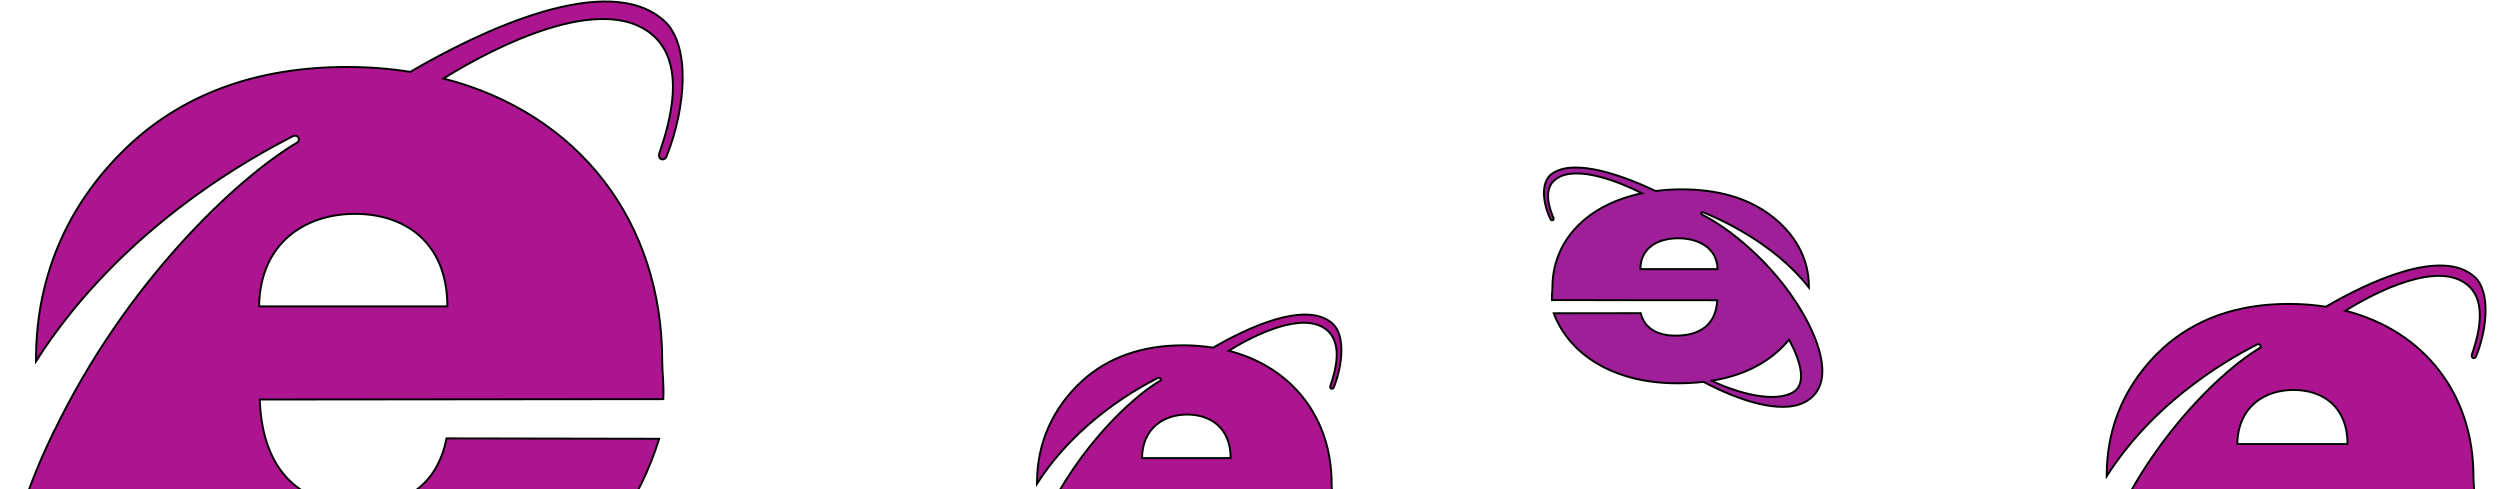
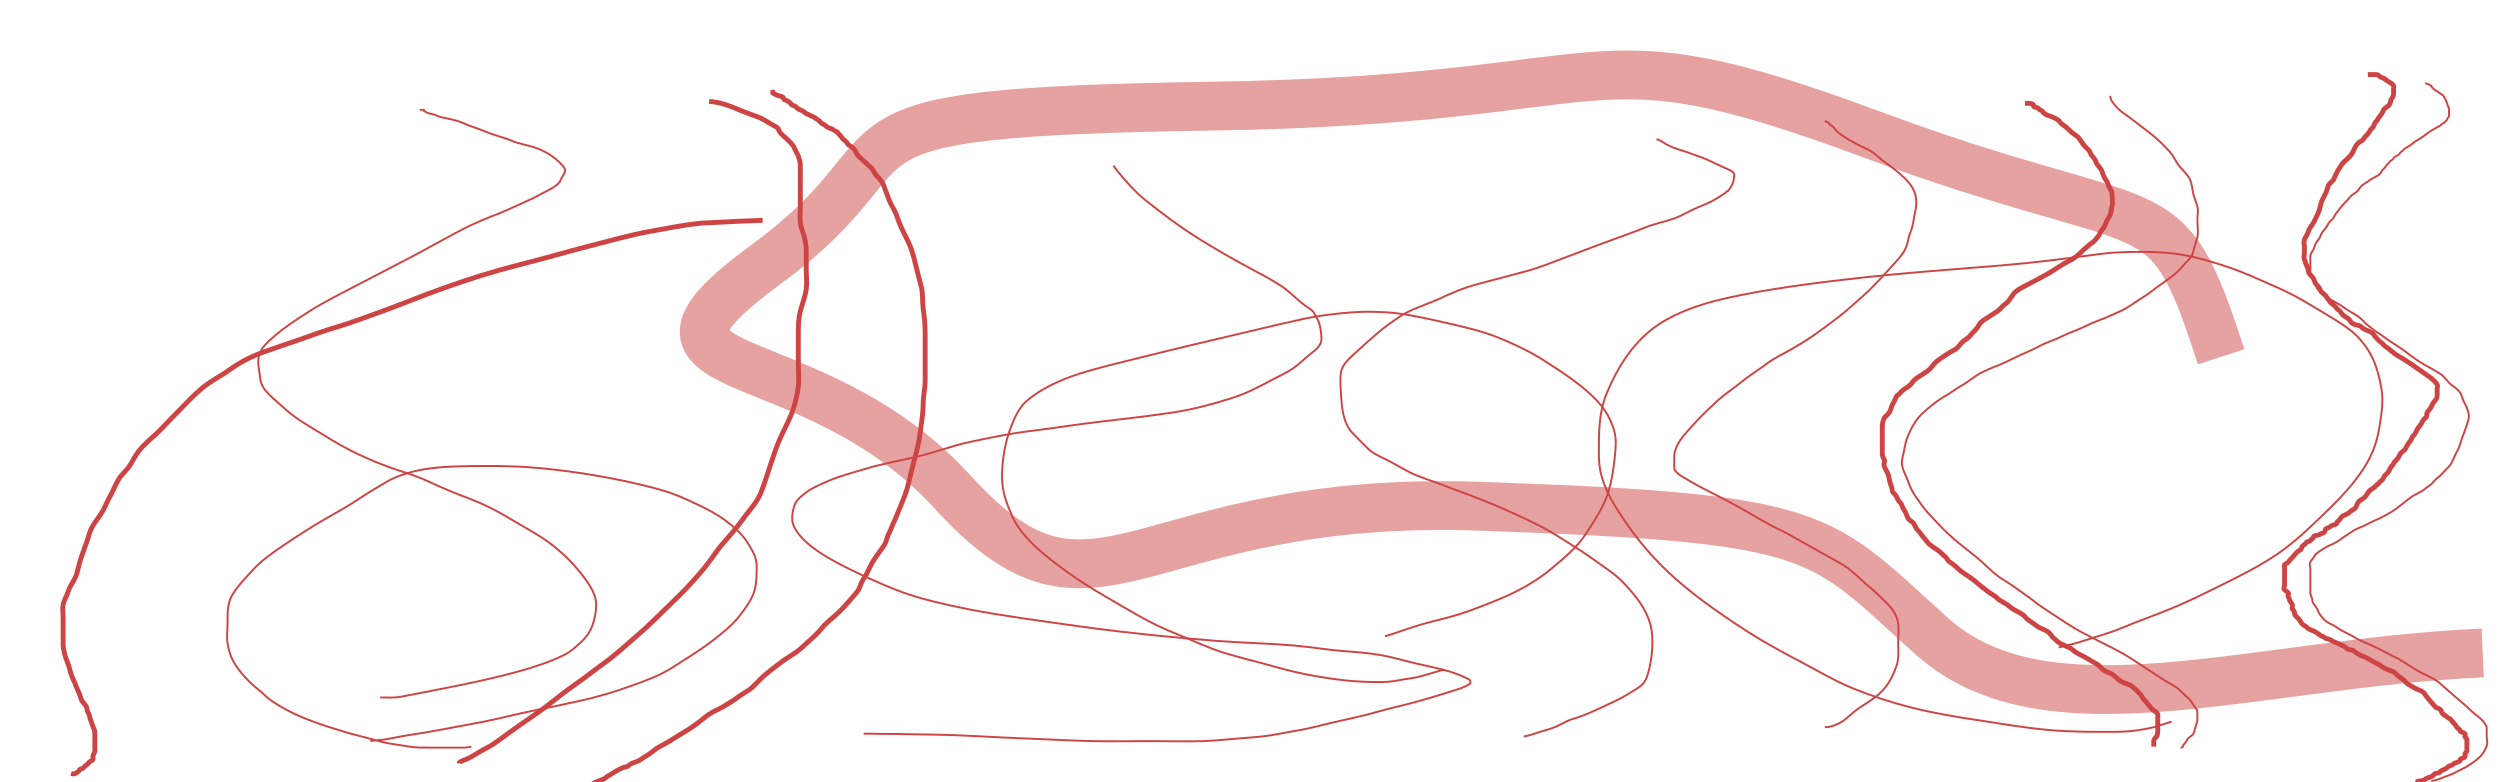
- <svg xmlns="http://www.w3.org/2000/svg" width="2560" height="500" viewBox="0 0 2560 500">
-   <style>.a{fill:#AD1490;stroke-width:2;stroke:#000;}.b{fill:#9E1F97;stroke-width:2;stroke:#000;}</style>
-   <path d="M679.9 21.2C622.4-30.6 492 31.6 420.1 73.6c-20.6-3.3-42.2-5-64.8-5 -90.9 0-164.2 26.7-219.9 77.1 -63.4 58-98.5 134-98.5 221.9 0 0.8 0 1.5 0 2.3 89.2-139.7 226.3-211.4 262.7-230.3 5.8-2.7 9.2 4.2 3.8 6.9 -0.4 1.1-0.4 0 0 0 -61.2 36.6-174.6 142.7-248.1 295.4l-0.1-0.2C8.6 537.9-30.7 673.1 48 722.7c59.6 37.5 166.3-6.7 252.2-62.9 20.7 2.9 42.5 4.5 65.5 4.5 158.5 0 269.6-87.4 309.3-215L457.3 448.9c-9.1 45.1-39.7 69.1-87.4 69.1 -60 0-101.2-32.9-103.9-108.9l413.2-0.4c0.8-15.7-1.1-26.7-1.1-39 0-142.5-85.3-253.8-224-289.3C510.6 45.3 616.2-6.7 667 34.8c38.2 30.9 17.2 95.9 8 122.6 -1.5 6.9 6.5 8 8 1.5 19-48.1 24.8-112.6-3.1-137.8V21.2zM280.4 656.4c-67 40-159.3 68.9-204.5 35C42.2 666 57 597.3 86.7 530.3c18 26.9 40.6 51.2 67.1 71.4 35.9 27 78 45.2 126.7 54.8L280.4 656.4zM265.3 313.7c1.1-66.1 48.5-94.7 98.1-94.7 52.3 0 94.7 30.2 94.7 94.7H265.3L265.3 313.7z" class="a" />
-   <path d="M1364.5 331.4c-27.1-24.4-88.4 4.9-122.2 24.6 -9.7-1.5-19.9-2.4-30.5-2.4 -42.8 0-77.3 12.6-103.5 36.3C1078.5 417.2 1061.9 453 1061.9 494.3c0 0.4 0 0.7 0 1.1 42-65.7 106.5-99.5 123.6-108.3 2.7-1.3 4.3 2 1.8 3.2 -0.2 0.5-0.2 0 0 0 -28.8 17.2-82.1 67.1-116.8 139v-0.1c-21.9 45.3-40.4 108.9-3.4 132.2 28 17.6 78.3-3.2 118.7-29.6 9.8 1.4 20 2.1 30.8 2.1 74.6 0 126.9-41.1 145.5-101.2l-102.4-0.2c-4.3 21.2-18.7 32.5-41.1 32.5 -28.2 0-47.6-15.5-48.9-51.2l194.4-0.2c0.4-7.4-0.5-12.6-0.5-18.3 0-67-40.1-119.4-105.4-136.1 26.6-16.5 76.3-41 100.2-21.5 18 14.6 8.1 45.1 3.8 57.7 -0.7 3.2 3.1 3.8 3.8 0.7 9-22.6 11.7-53-1.5-64.8V331.4zM1176.5 630.3c-31.5 18.8-75 32.4-96.2 16.5 -15.9-11.9-8.9-44.3 5.1-75.8 8.5 12.7 19.1 24.1 31.6 33.6 16.9 12.7 36.7 21.3 59.6 25.8L1176.5 630.3zM1169.4 469.1c0.5-31.1 22.8-44.6 46.2-44.6 24.6 0 44.6 14.2 44.6 44.6h-90.7H1169.4z" class="a" />
-   <path d="M2533.8 283.4c-33.7-30.3-110 6.1-152.1 30.7 -12.1-1.9-24.7-2.9-37.9-2.9 -53.2 0-96.1 15.6-128.8 45.2 -37.1 34-57.7 78.5-57.7 129.9 0 0.4 0 0.9 0 1.3 52.2-81.8 132.5-123.7 153.8-134.8 3.4-1.6 5.4 2.5 2.2 4 -0.2 0.7-0.2 0 0 0 -35.8 21.4-102.2 83.5-145.3 172.9V529.6c-27.3 56.3-50.3 135.5-4.2 164.5 34.9 22 97.4-3.9 147.7-36.8 12.1 1.7 24.9 2.6 38.4 2.6 92.8 0 157.8-51.2 181.1-125.9l-127.4-0.2c-5.4 26.4-23.3 40.5-51.2 40.5 -35.1 0-59.2-19.2-60.8-63.7l241.9-0.2c0.4-9.2-0.7-15.6-0.7-22.8 0-83.4-49.9-148.6-131.1-169.4 33.1-20.6 94.9-51 124.7-26.7 22.4 18.1 10.1 56.1 4.7 71.8 -0.9 4 3.8 4.7 4.7 0.9 11.2-28.1 14.5-65.9-1.8-80.7L2533.8 283.4zM2299.9 655.3c-39.2 23.4-93.3 40.3-119.8 20.5 -19.7-14.9-11.1-55.1 6.3-94.3 10.5 15.8 23.7 30 39.3 41.8 21 15.8 45.7 26.5 74.2 32.1V655.3zM2291 454.7c0.7-38.7 28.4-55.4 57.5-55.4 30.6 0 55.4 17.7 55.4 55.4H2291z" class="a" />
-   <path d="M2153.1 541L2153.1 541 2153.1 541 2153.1 541 2153.1 541 2153.1 541 2153.1 541 2153.1 541 2153.1 541c0 0 0 0 0 0.1l0 0c0 0 0 0 0 0.1l0 0 0 0c0 0 0 0 0.1 0l0 0 0 0 0 0h0.1l0 0c0 0 0 0 0-0.1l0 0 0 0 0 0 0 0L2153.1 541zM2153 541.1L2153 541.1 2153 541.1 2153 541.1 2153 541.1zM2153 541L2153 541 2153 541 2153 541z" class="b" />
-   <path d="M1589 178.1c23.6-17.3 76.9 3.5 106.4 17.5 8.4-1.1 17.3-1.7 26.5-1.7 37.2 0 67.2 8.9 90.1 25.7 26 19.3 40.3 44.7 40.3 74 0 0.3 0 0.5 0 0.8 -36.5-46.6-92.7-70.5-107.6-76.8 -2.4-0.9-3.8 1.4-1.6 2.3 0.2 0.4 0.2 0 0 0 25 12.2 71.5 47.6 101.6 98.5V318.3c19.1 32.1 35.2 77.1 3 93.7 -24.4 12.5-68.1-2.2-103.3-21 -8.5 1-17.4 1.5-26.8 1.5 -64.9 0-110.4-29.1-126.6-71.7l89.1-0.1c3.7 15 16.3 23 35.8 23 24.6 0 41.4-11 42.5-36.3l-169.2-0.1c-0.3-5.2 0.5-8.9 0.5-13 0-47.5 34.9-84.6 91.7-96.4 -23.1-11.7-66.4-29-87.2-15.2 -15.6 10.3-7 32-3.3 40.9 0.6 2.3-2.7 2.7-3.3 0.5 -7.8-16-10.2-37.5 1.3-45.9L1589 178.1zM1752.6 389.8c27.4 13.3 65.2 23 83.8 11.7 13.8-8.5 7.7-31.4-4.4-53.7 -7.4 9-16.6 17.1-27.5 23.8 -14.7 9-31.9 15.1-51.9 18.3V389.8zM1758.8 275.6c-0.5-22-19.9-31.6-40.2-31.6 -21.4 0-38.8 10.1-38.8 31.6H1758.8z" class="b" />
+ <svg xmlns="http://www.w3.org/2000/svg" width="2560" height="800">
+   <style>  .a{fill:#ffe500;stroke-opacity:null;stroke-width:2;stroke:#000;}.b{fill:#ff00e5;stroke-opacity:null;stroke-width:2;stroke:#000;}.c{fill:#f00;stroke-opacity:null;stroke-width:2;stroke:#000;}.d{fill-opacity:null;}</style>
+   <rect height="802" width="2562" y="-1" x="-1" fill="none" />
+   <g stroke="null">
+     <path d="m2489.56 799.789c0 0 6.088-0.951 10.146-2.852 4.058-1.901 10.566-3.624 14.205-5.704 4.639-2.651 9.979-4.807 14.205-7.605 5.86-3.88 9.215-6.372 12.175-9.506 3.385-3.584 5.06-7.49 6.088-10.457 1.3-3.753 0-6.654 0-9.506 0-2.852 0-5.704 0-8.556 0-2.852-2.873-6.427-6.088-9.506 -2.819-2.7-7.231-5.421-12.175-10.457 -2.681-2.731-8.511-7.499-14.205-12.358 -6.55-5.59-9.683-8.669-16.234-14.259 -5.694-4.859-16.15-8.586-22.322-12.358 -6.647-4.063-12.175-7.605-18.263-11.408 0 0-14.8-7.345-22.322-11.408 -6.648-3.591-15.257-6.218-22.322-10.457 -7.282-4.369-14.958-7.364-20.292-11.408 -2.386-1.808-7.129-3.417-10.146-5.704 -3.374-2.557-4.351-4.691-6.088-6.654 -2.456-2.777-2.029-4.753-4.058-7.605 -2.029-2.852-4.058-4.753-4.058-7.605 0-1.901-2.029-4.753-2.029-7.605 0-1.901 0-4.753 0-7.605 0-2.852 0-5.704 0-8.556 0-2.852 0-5.704 0-8.556 0-1.901-1.399-3.879 0-6.654 1.043-2.069 3.126-3.853 4.058-5.704 1.043-2.069 3.435-3.979 6.088-5.704 3.356-2.181 6.517-4.481 12.175-6.654 4.439-1.705 9.522-5.881 12.175-7.605 3.356-2.181 6.251-4.265 10.146-6.654 4.441-2.724 9.566-4.004 14.205-6.654 3.639-2.079 8.117-3.803 12.175-5.704 4.058-1.901 6.717-3.535 12.175-6.654 4.639-2.651 14.277-10.936 20.292-15.21 4.739-3.367 10.146-4.753 14.205-8.556 2.029-1.901 6.088-3.803 8.117-6.654 2.029-2.852 6.381-5.641 8.117-7.605 2.456-2.777 5.317-5.389 8.117-8.556 3.96-4.478 5.172-10.28 8.117-15.21 3.326-5.569 4.058-11.408 6.088-16.161 2.029-4.753 3.083-8.593 4.058-11.408 1.028-2.967 2.029-5.704 2.029-8.556 0-2.852-1.001-5.588-2.029-8.556 -0.975-2.815-3.031-5.588-4.058-8.556 -0.975-2.815-1.603-5.778-4.058-8.556 -3.473-3.928-7.186-5.421-10.146-8.556 -3.385-3.584-5.464-6.831-8.117-8.556 -5.034-3.272-10.593-6.459-16.234-9.506 -6.648-3.591-12.175-7.605-18.263-12.358 -6.088-4.753-13.229-9.086-18.263-12.358 -5.306-3.449-8.537-6.476-12.175-8.556 -4.639-2.651-6.79-5.424-10.146-7.605 -2.653-1.724-3.995-4.194-8.117-7.605 -4.242-3.51-11.463-6.84-16.234-10.457 -5.334-4.043-11.819-6.747-14.205-8.556 -5.334-4.043-8.961-6.427-12.175-9.506 -2.819-2.7-1.719-5.743-4.058-9.506 -1.794-2.886-4.058-4.753-4.058-7.605 0-2.852 0-5.704 0-8.556 0-2.852 0-5.704 0-8.556 0-3.803 3.036-5.616 4.058-9.506 0.744-2.831 2.322-5.641 4.058-7.605 2.456-2.777 2.029-4.753 4.058-7.605 2.029-2.852 5.06-5.588 6.088-8.556 0.975-2.815 5.06-4.638 6.088-7.605 0.65-1.877 3.143-4.535 6.088-8.556 3.358-4.585 6.387-6.601 10.146-11.408 2.207-2.823 5.921-4.17 8.117-6.654 1.553-1.757 1.862-3.856 6.088-6.654 5.86-3.88 7.333-5.035 12.175-7.605 3.003-1.594 5.06-2.736 6.088-5.704 0.325-0.938 3.016-2.684 4.058-4.753 0.932-1.85 3.016-2.684 4.058-4.753 0.466-0.925 3.016-1.734 4.058-3.802 0.466-0.925 2.624-2.18 4.058-2.852 2.87-1.344 1.405-2.078 4.058-3.803 1.678-1.091 2.879-3.25 6.088-4.753 3.209-1.503 4.761-3.523 8.117-5.704 2.653-1.724 6.474-3.69 10.146-6.654 2.278-1.839 5.942-4.383 10.146-6.654 2.973-1.606 4.989-2.56 6.088-3.803 0.777-0.878 2.96-1.61 4.058-2.852 1.553-1.757 2.029-1.901 2.029-2.852 0-0.951 2.029-1.901 2.029-2.852 0-0.951 0-2.852 0-3.803 0-1.901 0-2.852 0-3.803 0-0.951-1.007-1.814-2.029-5.704 -0.496-1.887-1.097-2.903-2.029-4.753 -1.043-2.069-2.029-3.803-4.058-4.753 -2.029-0.951-2.624-2.18-4.058-2.852 -1.435-0.672-2.96-1.61-4.058-2.852 -0.777-0.878-2.029-1.901-2.029-2.852l-2.029-0.951 -2.029-0.951 -2.029-0.951" style="fill:none;stroke-width:2;stroke:#ce4444" />
+     <path d="m2160.824 98.223c0 0 0 2.852 2.029 5.704 2.029 2.852 5.42 7.807 12.175 12.358 7.418 4.998 13.965 10.526 20.292 15.21 7.825 5.793 13.415 10.608 16.234 13.309 3.215 3.079 7.691 7.68 10.146 10.457 3.473 3.928 5.169 7.712 8.117 12.358 3.114 4.907 9.082 9.375 12.175 15.21 2.975 5.612 2.571 10.5 4.058 16.161 1.022 3.89 3.036 8.468 4.058 12.358 1.24 4.718 0 8.556 0 14.259 0 4.753 1.2 11.435 0 17.111 -1.02 4.824-3.222 9.523-4.058 14.259 -1.018 5.763-4.399 8.48-8.117 12.358 -4.477 4.67-6.088 7.605-12.175 12.358 -6.088 4.753-11.936 8.625-18.263 13.309 -3.913 2.896-8.952 7.039-16.234 11.408 -7.064 4.239-10.962 8.122-20.292 12.358 -7.286 3.308-14.301 6.595-22.322 9.506 -10.272 3.728-16.108 7.68-26.38 11.408 -8.021 2.911-14.079 6.729-24.351 10.457 -8.021 2.911-13.65 6.934-22.322 10.457 -7.665 3.114-14.205 6.654-22.322 10.457 -6.088 2.852-15.349 6.053-22.322 9.506 -10.056 4.98-14.8 10.197-22.322 14.259 -6.648 3.591-10.593 7.41-16.234 10.457 -6.648 3.591-12.562 8.443-16.234 11.408 -6.833 5.516-10.843 9.389-14.205 14.259 -5.148 7.459-6.281 11.386-8.117 15.21 -2.27 4.729-2.859 9.534-4.058 15.21 -1.02 4.824-2.866 10.473-2.029 15.21 1.018 5.763 4.058 10.457 6.088 16.161 2.029 5.704 4.058 10.457 8.117 16.161 4.058 5.704 7.855 11.459 12.175 16.161 11.487 12.502 18.66 19.86 26.38 26.618 6.423 5.622 14.205 11.408 22.322 18.062 8.117 6.654 13.742 12.472 20.292 18.062 5.694 4.859 11.936 7.674 18.263 12.358 7.825 5.793 15.489 10.645 22.322 16.161 7.345 5.929 24.156 16.223 32.468 21.865 9.916 6.73 20.848 12.108 34.497 19.013 12.712 6.431 24.581 12.282 34.497 19.013 8.312 5.642 16.91 11.17 30.439 19.963 4.278 2.781 11.873 6.165 16.234 10.457 3.596 3.539 6.932 6.427 10.146 9.506 2.819 2.7 4.058 6.654 6.088 8.556 2.029 1.901 2.029 3.803 2.029 5.704 0 1.901 0 4.753 0 6.654 0 1.901-1.007 3.715-2.029 7.605 -0.744 2.831-1.097 4.804-2.029 6.654 -1.042 2.069-5.045 3.635-6.088 5.704 -1.399 2.776-2.96 4.462-4.058 5.704 -0.777 0.878 0 1.901-2.029 2.852l0 0.951" style="fill:none;stroke-width:2;stroke:#ce4444" />
+     <path d="m1560.171 754.159c0 0 4.436-0.658 8.117-1.901 6.984-2.358 10.619-3.413 18.263-5.704 10.945-3.281 15.72-7.958 24.351-10.457 7.72-2.235 16.234-5.704 24.351-9.506 6.088-2.852 14.205-6.654 20.292-9.506 8.117-3.803 13.624-7.806 18.263-10.457 5.458-3.119 9.95-6.671 12.175-12.358 1.865-4.768 3.222-10.473 4.058-15.21 1.018-5.763 2.029-13.309 2.029-20.914 0-8.556-0.808-16.244-4.058-24.716 -2.96-7.715-7.363-15.336-14.205-23.766 -10.984-13.534-18.263-19.963-26.38-25.667 -16.234-11.408-23.829-17.293-34.497-23.766 -9.686-5.877-21.789-14.485-36.526-21.865 -25.487-12.763-42.676-19.929-56.818-25.667 -16.306-6.616-29.295-10.875-42.614-16.161 -10.948-4.345-23.264-8.047-30.438-11.408 -7.175-3.361-22.322-12.358-28.409-15.21 -8.117-3.803-13.786-6.738-18.263-11.408 -11.153-11.635-17.044-16.064-20.292-22.815 -2.714-5.641-5.073-12.336-6.088-27.568 -0.507-7.601-1.736-21.914 0-28.519 2.045-7.78 9.345-13.483 16.234-19.963 7.293-6.861 13.869-12.44 20.292-18.062 7.72-6.757 16.039-12.42 24.351-18.062 9.916-6.73 29.378-12.812 40.585-18.062 11.207-5.25 22.383-10.405 40.585-15.21 14.253-3.762 28.471-7.554 46.672-12.358 14.253-3.762 26.842-9.217 40.585-14.259 14.729-5.404 26.668-10.28 50.731-19.013 10.272-3.728 21.885-7.821 30.438-11.408 9.682-4.06 21.765-6.392 30.438-9.506 8.053-2.891 14.669-7.348 24.351-11.408 6.415-2.69 12.175-4.753 18.263-8.556 6.088-3.803 12.41-7.571 14.205-10.457 2.339-3.763 4.058-6.654 4.058-9.506 0-1.901 1.399-3.879 0-6.654 -1.043-2.069-8.117-4.753-12.175-6.654 -4.058-1.901-9.031-4.231-14.205-6.654 -5.174-2.424-13.634-5.048-20.292-7.605 -5.658-2.173-14.153-3.822-22.322-8.556 -2.853-1.653-6.088-3.803-8.117-4.753l-2.029 0" style="fill:none;stroke-width:2;stroke:#ce4444" />
+     <path d="m1140.12 169.521c0 0 2.908 4.565 8.117 10.457 7.367 8.332 13.8 16.269 24.351 24.716 15.642 12.525 36.324 28.302 56.819 40.877 16.567 10.165 36.589 21.838 54.789 31.371 16.29 8.532 27.946 15.324 34.497 20.914 5.694 4.859 9.322 8.084 14.205 12.358 4.062 3.556 10.381 6.62 12.175 9.506 2.339 3.763 5.065 8.468 6.088 12.358 1.24 4.718 2.029 10.457 2.029 15.21 0 5.704-4.812 10.216-10.146 14.259 -7.157 5.425-12.248 10.936-18.263 15.21 -6.319 4.489-15.685 8.773-24.351 13.309 -11.483 6.01-22.675 12.429-40.585 18.062 -18.836 5.924-38.052 11.109-58.848 14.259 -23.883 3.618-50.731 6.654-75.082 9.506 -24.351 2.852-46.738 6.533-71.023 9.506 -22.385 2.741-42.969 7.213-62.906 11.408 -16.557 3.483-33.659 10.201-50.731 14.259 -19.49 4.633-38.984 8.224-52.76 12.358 -14.699 4.411-27.769 7.726-38.555 12.358 -9.577 4.113-17.348 7.231-24.351 12.358 -4.891 3.581-8.117 6.654-10.146 9.506 -2.029 2.852-5.067 12.373-4.058 19.963 1.017 7.649 8.117 17.111 20.292 26.618 12.175 9.506 30.439 19.013 48.702 27.568 12.175 5.704 29.73 13.72 44.643 19.013 17.496 6.209 39.35 11.666 66.965 17.111 31.352 6.182 72.765 11.846 117.696 18.062 44.379 6.14 93.135 11.014 135.959 14.259 30.314 2.297 55.132 2.622 79.14 4.753 20.815 1.848 36.526 4.753 50.731 5.704 14.205 0.951 26.739 2.229 36.526 3.803 12.876 2.07 24.351 5.704 36.526 8.556 12.175 2.852 24.748 5.37 32.468 7.605 8.631 2.499 14.205 4.753 20.292 7.605 2.029 0.951 4.058 1.901 4.058 2.852 0 0.951 1.067 2.043 0 2.852 -2.386 1.808-7.293 4.29-12.175 5.704 -5.459 1.58-14.352 4.641-24.351 7.605 -12.365 3.666-24.722 7.23-38.555 10.457 -14.645 3.416-28.178 7.83-44.643 11.408 -14.02 3.046-26.16 5.89-40.585 9.506 -12.002 3.009-24.528 4.557-34.497 6.654 -12.418 2.612-26.405 3.725-40.585 4.753 -12.198 0.884-24.243 2.375-38.555 2.852 -16.193 0.539-36.526 0-54.789 0 -18.263 0-38.571 0.356-56.818 0 -24.414-0.476-48.686-1.996-73.052-2.852 -30.421-1.069-58.797-3.327-89.286-3.803 -24.337-0.38-58.848-0.951-68.994-0.951l-4.058 0" style="fill:none;stroke-width:2;stroke:#ce4444" />
+     <path d="m389.304 714.233c0 0 2.029 0 4.058 0 4.059 0 10.533 0.549 18.263-0.951 10.932-2.121 28.602-5.486 48.702-9.506 22.55-4.511 44.898-9.293 66.965-15.21 20.538-5.507 37.94-11.666 50.731-18.062 6.937-3.469 13.005-9.294 18.263-14.259 4.856-4.586 8.399-10.432 10.146-15.21 2.423-6.625 4.058-14.259 4.058-21.865 0-8.556-4.361-17.061-12.175-27.568 -8.445-11.355-18.536-22.314-32.468-33.272 -12.675-9.97-28.409-18.062-42.614-26.618 -14.205-8.556-26.622-15.067-44.643-21.865 -12.344-4.656-26.38-10.457-40.584-17.111 -12.176-5.704-24.801-9.207-36.526-13.309 -12.699-4.442-23.29-9.009-34.497-14.259 -11.207-5.25-22.322-11.408-34.497-19.013 -12.175-7.605-28.337-16.567-38.555-25.667 -10.175-9.061-20.006-16.818-24.351-23.766 -3.471-5.549-3.04-10.398-4.058-16.161 -1.172-6.632-1.689-11.463 0-17.111 2.049-6.854 6.598-11.761 16.234-19.963 10.583-9.008 21.816-16.331 36.526-25.667 13.741-8.72 32.468-18.062 50.731-27.568 18.263-9.506 36.589-18.986 54.789-28.519 16.29-8.532 43.595-24.225 58.848-31.371 15.253-7.146 28.409-11.408 38.555-16.161 12.175-5.704 23.161-10.101 30.438-14.259 4.639-2.651 10.849-5.424 14.205-7.605 2.653-1.724 7.089-4.638 8.117-7.605 0.975-2.815 3.016-5.536 4.058-7.605 1.399-2.776 0.426-4.828-2.029-7.605 -6.946-7.855-14.951-12.894-22.322-16.161 -10.63-4.711-22.321-5.704-30.438-9.506 -6.088-2.852-15.818-4.962-22.322-7.605 -7.665-3.114-13.308-5.247-20.292-7.605 -3.681-1.243-7.293-3.34-12.175-4.753 -5.459-1.58-10.306-2.652-16.234-3.802 -4.192-0.813-5.466-2.337-8.117-2.852 -1.875-0.364-2.184-0.587-4.059-0.951 -2.651-0.514-4.058-1.901-6.088-2.852l0-0.951 -2.029 0 -2.029 0" style="fill:none;stroke-width:2;stroke:#ce4444" />
+     <path d="m1868.614 744.653c6.088 0 10.146-1.901 14.205-3.803 6.088-2.852 9.401-6.843 16.234-12.358 7.345-5.929 18.695-11.67 26.38-19.013 9.327-8.911 13.274-18.902 16.234-26.618 3.25-8.473 2.029-16.161 2.029-23.766 0-7.605 1.007-14.276 0-20.914 -1.017-6.705-4.419-13.228-10.146-19.013 -6.502-6.568-12.175-12.358-20.292-19.013 -8.117-6.654-15.712-15.392-26.38-21.865 -9.686-5.877-20.415-11.36-30.438-17.111 -8.218-4.715-14.834-8.289-20.292-11.408 -4.639-2.651-9.059-5.195-16.234-8.556 -7.174-3.361-15.074-8.007-24.351-13.309 -10.916-6.238-20.623-12.075-34.497-19.013 -12.791-6.396-23.157-11.792-30.438-16.161 -5.298-3.179-10.146-5.704-12.175-7.605 -2.029-1.901-4.058-3.803-4.058-5.704 0-2.852 0-6.654 0-12.358 0-3.803 1.722-9.549 6.088-16.161 3.793-5.744 10.146-12.358 16.234-19.013 6.088-6.654 14.417-14.636 22.322-21.865 6.671-6.101 16.234-12.358 24.351-19.013 8.117-6.654 17.779-12.493 26.38-19.013 7.693-5.831 16.234-9.506 24.351-14.259 8.117-4.753 16.234-9.506 24.351-15.21 8.117-5.704 15.75-11.542 24.351-18.062 7.693-5.831 16.631-14.157 24.351-20.914 8.564-7.497 16.58-16.091 24.351-24.716 8.498-9.433 17.199-17.675 20.292-25.667 2.172-5.612 2.355-10.422 4.058-14.259 2.513-5.661 3.339-11.42 4.058-16.161 1.017-6.705 3.164-11.424 2.029-19.963 -1.017-7.649-5.287-14.433-12.175-20.914 -7.293-6.861-13.69-11.561-20.292-16.161 -5.661-3.944-8.933-9.072-18.263-13.309 -7.286-3.308-12.805-6.387-18.263-9.506 -4.639-2.651-10.146-6.654-12.175-8.556 -2.029-1.901-2.38-3.663-4.058-4.753 -2.653-1.724-4.058-2.852-4.058-3.803l-2.029-0.951 -2.029-0.951" style="fill:none;stroke-width:2;stroke:#ce4444" />
+     <path d="m379.157 758.912c4.059-0.951 10.146-0.951 16.234-1.901 6.088-0.951 14.119-2.976 26.38-4.753 14.113-2.045 28.322-4.857 48.701-8.556 16.167-2.934 33.826-6.249 50.731-10.457 17.649-4.393 34.092-7.045 71.023-15.21 18.074-3.996 34.373-8.631 52.76-15.21 16.126-5.77 31.115-11.17 44.643-19.963 12.834-8.342 27.128-16.888 38.555-25.667 10.877-8.356 21.466-16.888 28.409-25.667 7.361-9.307 14.08-19.019 16.234-27.568 1.918-7.611 2.029-17.111 2.029-24.716 0-8.556-4.819-16.315-10.146-24.716 -4.937-7.786-13.721-15.345-22.322-21.864 -7.693-5.831-18.263-11.408-30.438-17.111 -10.146-4.753-21.451-10.136-36.526-14.259 -29.008-7.934-48.702-11.408-64.936-14.259 -16.234-2.852-36.059-5.623-56.818-7.605 -18.005-1.719-40.638-2.896-83.199-1.901 -20.368 0.476-36.928 2.503-48.701 5.704 -12.656 3.441-20.166 6.699-26.38 10.457 -7.957 4.812-17.419 10.037-26.38 16.161 -11.812 8.073-24.692 15.076-36.526 21.865 -14.635 8.395-27.334 16.782-40.585 25.667 -10.964 7.352-23.969 16.234-32.468 25.667 -7.771 8.626-17.008 17.637-22.322 27.568 -4.467 8.35-4.058 18.062-4.058 25.667 0 7.605-1.151 15.229 0 22.815 1.017 6.705 3.376 14.529 8.117 21.865 3.945 6.103 8.842 11.649 14.205 17.111 4.944 5.036 11.757 9.589 16.234 14.259 3.717 3.878 10.02 7.65 16.234 11.408 7.957 4.812 18.162 9.564 30.438 14.259 10.064 3.85 22.132 7.742 34.497 11.408 9.998 2.964 20.56 5.471 28.409 7.605 6.328 1.72 12.259 3.657 20.292 4.753 6.161 0.84 12.102 2.011 18.263 2.852 8.033 1.096 14.205 0.951 20.292 0.951 6.088 0 12.176 0 16.234 0 4.059 0 10.146 0 14.205 0l2.029 0 4.059 0 6.088-0.951" style="fill:none;stroke-width:2;stroke:#ce4444" />
+     <path d="m1418.125 651.491c0 0 5.389-1.32 12.175-3.803 9.326-3.411 15.435-5.275 26.38-8.556 11.466-3.437 25.117-6.086 38.555-10.457 13.018-4.235 29.71-10.675 44.643-17.111 17.981-7.751 34.331-17.507 46.672-27.568 14.476-11.801 28.351-23.774 36.526-36.124 10.075-15.22 20.034-30.288 24.351-45.63 3.458-12.288 5.072-23.733 6.088-34.223 1.103-11.396 2.218-20.098-2.029-31.371 -4.021-10.674-8.956-22.689-34.497-42.778 -12.675-9.97-27.331-19.372-40.585-27.568 -11.297-6.986-25.525-13.735-40.585-19.963 -17.345-7.173-34.037-10.867-52.76-15.21 -31.759-7.367-48.327-10.45-64.935-11.408 -16.112-0.929-33.056-1.023-66.965 3.803 -16.589 2.361-58.452 12.715-85.228 19.013 -30.019 7.06-60.877 14.259-87.257 20.914 -26.38 6.654-59.227 14.021-81.169 21.865 -20.66 7.385-36.315 16.601-46.672 25.667 -12.448 10.896-20.208 38.028-22.322 50.383 -1.952 11.411-3.041 22.825-2.029 34.223 1.016 11.437 5.119 21.949 10.146 33.272 5.111 11.512 14.683 23.177 28.409 35.173 14.633 12.789 38.679 30.374 64.935 45.63 24.466 14.216 48.18 28.799 68.994 37.075 19.812 7.878 37.763 16.692 54.789 21.865 17.529 5.325 33.152 8.923 48.702 13.309 14.955 4.218 30.135 7.963 44.643 10.457 25.911 4.454 38.405 5.226 48.702 5.704 12.116 0.562 20.371 0.457 26.38 0 6.334-0.482 12.102-2.011 18.263-2.852 8.033-1.096 12.804-2.222 18.263-3.803 4.882-1.414 10.146-2.852 16.234-4.753l4.058-0.951" style="fill:none;stroke-width:2;stroke:#ce4444" />
+     <path d="m2108.064 662.898c8.117-1.901 17.921-4.012 28.409-7.605 11.812-4.046 24.823-7.351 36.526-12.358 14.834-6.346 33.386-12.79 50.731-19.963 19.363-8.008 34.983-15.939 52.76-24.716 18.79-9.278 37.417-18.711 54.789-30.42 19.276-12.992 35.506-29.227 48.702-41.828 17.605-16.811 30.712-31.331 40.585-46.581 10.436-16.12 14.127-30.423 16.234-43.729 1.957-12.361 3.858-24.749 2.029-36.124 -5.087-31.639-14.512-43.059-22.322-52.285 -8.364-9.88-23.219-18.664-36.526-26.618 -15.28-9.133-28.894-17.814-46.672-25.667 -18.792-8.301-33.99-15.527-52.76-21.865 -17.806-6.012-36.088-11.079-52.76-13.309 -9.95-1.331-22.322-1.901-32.468-1.901 -12.175 0-26.424-0.081-42.614 1.901 -22.385 2.741-46.32 6.388-77.111 9.506 -48.259 4.887-101.828 7.756-162.339 14.26 -55.167 5.93-104.306 12.468-146.105 21.864 -31.101 6.992-57.074 17.359-75.082 31.371 -21.064 16.39-35.889 39.564-46.672 65.594 -8.967 21.646-8.117 43.729-8.117 64.643 0 20.914 8.5 38.92 20.292 57.038 10.488 16.113 25.314 37.74 50.731 61.791 21.776 20.606 50.939 41.473 81.169 60.84 23.008 14.741 44.58 25.693 58.848 33.272 16.162 8.585 29.339 16.709 48.702 24.716 17.345 7.173 37.616 14.057 60.877 19.963 21.557 5.473 46.552 9.68 71.023 13.309 20.198 2.996 41.894 7.054 68.994 9.506 23.992 2.171 48.702 1.901 66.965 1.901 16.234 0 28.409-1.901 40.585-4.753l6.088-1.901 12.175-3.803" style="fill:none;stroke-width:2;stroke:#ce4444" />
+     <path d="m72.743 792.184c0 0 2.623 0.672 4.058 0 1.435-0.672 2.96-1.61 4.059-2.852 0.777-0.878 0.154-1.538 2.029-1.901 2.651-0.514 2.96-1.61 4.059-2.852 0.777-0.878 3.016-1.734 4.058-3.803 0.466-0.925 2.96-1.61 4.059-2.852 0.777-0.878 0-1.901 0-2.852 0-1.901 1.001-2.736 2.029-5.704 0.325-0.938 0-1.901 0-2.852 0-1.901 0-3.803 0-4.753 0-1.901 0-3.803 0-5.704 0-1.901 0-3.803 0-5.704 0-1.901-0.987-4.586-2.029-6.654 -0.932-1.85-0.987-3.635-2.029-5.704 -0.932-1.85-1.097-4.804-2.029-6.654 -1.042-2.069-2.029-3.803-2.029-5.704 0-1.901-2.322-4.691-4.059-6.654 -2.456-2.777-2.223-5.682-4.058-9.506 -2.27-4.729-3.818-9.53-6.088-14.259 -1.836-3.824-2.819-7.641-4.058-12.358 -1.022-3.89-3.036-7.517-4.059-11.408 -0.744-2.831-2.029-7.605-2.029-11.408 0-3.803 0-6.654 0-11.408 0-4.753 0-10.457 0-15.21 0-5.704-0.8-10.475 0-14.259 1.02-4.824 3.03-7.49 4.058-10.457 1.3-3.753 2.412-6.601 4.059-9.506 2.656-4.685 5.065-8.468 6.088-12.358 1.24-4.718 2.171-9.496 4.058-15.21 2.194-6.643 4.059-11.408 6.088-17.111 2.029-5.704 2.762-10.592 6.088-16.161 2.945-4.93 6.852-9.399 10.146-15.21 2.656-4.685 4.823-10.35 8.117-16.161 2.656-4.685 4.791-10.592 8.117-16.161 2.945-4.93 8.587-9.438 12.176-15.21 2.339-3.763 5.214-9.633 8.117-13.309 6.297-7.975 12.175-12.358 18.263-18.062 6.088-5.704 14.576-15.126 22.322-22.815 8.529-8.467 15.472-16.35 24.351-23.766 9.364-7.822 20.472-13.254 28.409-19.013 10.384-7.534 21.952-13.525 34.497-18.062 13.817-4.998 26.83-9.207 38.555-13.309 12.699-4.442 24.079-8.754 36.526-12.358 13.917-4.029 30.546-10.39 46.672-16.161 18.387-6.579 37.675-14.778 62.906-23.766 25.54-9.098 50.731-17.111 77.111-23.766 26.38-6.654 48.702-13.309 71.023-19.013 22.322-5.704 42.527-11.511 62.906-15.21 16.167-2.934 34.497-6.654 52.76-8.556l20.292-0.951 18.263-0.951 24.351-0.951" style="fill:none;stroke-width:5;stroke:#ce4444" />
+     <path d="m2473.326 800.74c2.029 0 2.029-0.951 4.058-0.951 2.029 0 4.99-0.659 6.088-1.901 0.777-0.878 2.624-1.229 4.058-1.901 1.435-0.672 2.96-0.659 4.058-1.901 0.777-0.878 0.594-1.229 2.029-1.901 1.435-0.672 2.624-0.278 4.058-0.951 1.435-0.672 0.594-1.229 2.029-1.901 1.435-0.672 2.029-0.951 4.058-1.901 2.029-0.951 2.029-1.901 4.058-2.852 2.029-0.951 3.282-1.023 4.058-1.901 1.098-1.242 4.058-1.901 6.088-2.852 2.029-0.951 0.594-2.18 2.029-2.852 1.435-0.672 2.96-0.659 4.058-1.901 0.777-0.878 0-1.901 0-2.852 0-0.951 2.029-1.901 2.029-2.852 0-0.951 0-2.852 0-3.803 0-0.951 0-1.901 0-2.852 0-0.951 0-1.901 0-2.852 0-0.951 0-1.901 0-2.852 0-0.951-2.029-1.901-2.029-2.852 0-0.951 0.777-1.974 0-2.852 -1.098-1.242-2.624-1.229-4.058-1.901 -1.435-0.672-0.594-2.18-2.029-2.852 -1.435-0.672-3.016-2.684-4.058-4.753 -0.466-0.925-3.016-2.684-4.058-4.753 -0.466-0.925-2.96-1.61-4.058-2.852 -1.553-1.757-2.96-1.61-4.058-2.852 -2.33-2.635-1.563-2.877-2.029-3.803 -1.043-2.069-4.989-2.56-6.088-3.803 -1.553-1.757-2.96-3.511-4.058-4.753 -1.553-1.757-2.96-3.511-4.058-4.753 -0.777-0.878-1.253-1.974-2.029-2.852 -1.098-1.242-1.189-2.458-4.058-3.803 -2.87-1.344-5.464-2.078-8.117-3.803 -3.356-2.181-7.074-3.635-8.117-5.704 -0.466-0.925-3.435-3.029-6.088-4.753 -1.678-1.091-2.505-2.046-4.058-3.803 -2.196-2.484-4.715-2.396-8.117-3.803 -5.485-2.268-6.298-3.713-8.117-4.753 -4.639-2.651-8.819-4.473-12.175-6.654 -2.653-1.724-6.394-2.314-10.146-4.753 -2.373-1.542-3.282-1.974-4.058-2.852 -1.098-1.242-4.653-1.229-6.088-1.901 -1.435-0.672-2.029-1.901-4.058-2.852 -2.029-0.951-4.436-2.56-8.117-3.803 -4.656-1.572-5.466-3.288-8.117-3.803 -1.875-0.364-2.96-0.659-4.058-1.901 -0.777-0.878-2.96-0.659-4.058-1.901 -0.777-0.878-2.992-2.043-4.058-2.852 -2.385-1.808-4.058-1.901-6.088-2.852 -2.029-0.951-2.96-1.61-4.058-2.852 -0.777-0.878-2.96-1.61-4.058-2.852 -0.777-0.878-1.563-1.927-2.029-2.852 -1.043-2.069-2.96-3.511-4.058-4.753 -0.777-0.878-2.029-1.901-2.029-3.803 0-1.901-0.931-2.56-2.029-3.803 -0.777-0.878 0-2.852 0-3.803 0-0.951-0.931-2.56-2.029-3.803 -1.553-1.757-0.931-3.511-2.029-4.753 -1.553-1.757 0.466-2.877 0-3.803 -1.043-2.069-2.96-2.56-4.058-3.803 -1.553-1.757 0-3.803 0-4.753 0-1.901 0-3.803 0-4.753 0-0.951 0-1.901 0-2.852 0-0.951 0-1.901 0-2.852 0-0.951 0-1.901 0-2.852 0-0.951 0-3.803 0-4.753 0-0.951-0.777-1.974 0-2.852 1.098-1.242 3.592-1.927 4.058-2.852 1.043-2.069 2.96-3.511 4.058-4.753 0.777-0.878 2.96-3.511 4.058-4.753 0.777-0.878 2.624-2.18 4.058-2.852 1.435-0.672 0.476-2.046 2.029-3.803 1.098-1.242 4.058-2.852 4.058-3.803 0-0.951 2.96-0.659 4.058-1.901 0.777-0.878 0.594-1.229 2.029-1.901 1.435-0.672 0.594-2.18 2.029-2.852 1.435-0.672 4.99-0.659 6.088-1.901 0.777-0.878 2.96-0.659 4.058-1.901 1.553-1.757 0.594-3.13 2.029-3.803 1.435-0.672 3.282-1.023 4.058-1.901 1.098-1.242 2.332-1.402 4.058-1.901 3.86-1.118 2.38-2.712 4.058-3.803 2.653-1.724 2.38-3.663 4.058-4.753 2.653-1.724 5.92-2.269 8.117-4.753 1.553-1.757 5.045-2.684 6.088-4.753 1.399-2.776 1.405-4.93 4.058-6.654 1.678-1.091 5.621-3.828 6.088-4.753 1.043-2.069 2.505-3.947 4.058-5.704 1.098-1.242 5.045-2.684 6.088-4.753 0.466-0.925 3.016-1.734 4.058-3.803 0.466-0.925 3.031-1.786 4.058-4.753 0.65-1.877 2.322-2.789 4.058-4.753 2.456-2.777 2.029-4.753 4.058-6.654 2.029-1.901 2.029-3.803 4.058-5.704 2.029-1.901 3.408-3.827 4.058-5.704 1.028-2.967 5.045-4.586 6.088-6.654 1.399-2.776 2.322-4.691 4.058-6.654 2.456-2.777 2.029-4.753 4.058-6.654 2.029-1.901 2.66-3.879 4.058-6.654 1.043-2.069 3.126-3.853 4.058-5.704 1.043-2.069 2.38-4.613 4.058-5.704 2.653-1.724 0.631-2.928 2.029-5.704 1.043-2.069 3.126-3.853 4.058-5.704 1.043-2.069 2.029-4.753 4.058-6.654 2.029-1.901 2.029-3.803 2.029-5.704 0-1.901 0-3.803 0-6.654 0-0.951 0.932-1.952 0-3.803 -1.043-2.069-2.029-2.852-4.058-4.753 -2.029-1.901-2.732-2.572-6.088-4.753 -2.653-1.724-4.761-3.523-8.117-5.704 -2.653-1.724-5.464-3.979-8.117-5.704 -3.356-2.181-7.971-5.334-12.175-7.605 -2.973-1.606-4.445-2.739-8.117-5.704 -2.277-1.839-2.732-2.572-6.088-4.753 -2.653-1.724-2.38-2.712-4.058-3.803 -2.653-1.724-4.058-3.803-6.088-5.704 -2.029-1.901-1.405-3.029-4.058-4.753 -3.356-2.181-6.439-2.712-8.117-3.803 -2.653-1.724-2.228-2.685-6.088-3.803 -1.726-0.5-2.624-0.278-4.058-0.951 -2.87-1.344-3.592-2.877-4.058-3.803 -1.043-2.069-3.435-3.029-6.088-4.753 -1.678-1.091-2.505-2.997-4.058-4.753 -1.098-1.242-2.882-1.983-4.058-3.803 -2.12-3.28-5.155-3.853-6.088-5.704 -1.043-2.069-3.126-3.853-4.058-5.704 -1.043-2.069-5.06-3.687-6.088-6.654 -0.65-1.877-2.029-3.803-4.058-5.704 -2.029-1.901-1.603-4.828-4.058-7.605 -1.736-1.964-4.058-3.803-4.058-5.704 0-1.901-0.987-4.586-2.029-6.654 -0.932-1.85-0.987-3.635-2.029-5.704 -0.932-1.85 0-3.802 0-6.654 0-2.852 0-4.753 0-6.654 0-1.901-0.975-3.839 0-6.654 1.028-2.967 3.315-5.725 4.058-8.556 1.022-3.89 4.384-6.619 6.088-10.457 2.513-5.661 5.07-9.447 6.088-15.21 0.669-3.79 2.411-7.551 4.058-10.457 2.656-4.685 3.083-7.642 4.058-10.457 1.028-2.967 5.06-4.638 6.088-7.605 0.975-2.815 2.264-5.669 4.058-8.556 2.339-3.763 4.058-6.654 6.088-8.556 2.029-1.901 4.351-3.74 6.088-5.704 2.456-2.777 3.126-4.804 4.058-6.654 1.043-2.069 1.729-4.02 4.058-6.654 1.098-1.242 5.045-2.684 6.088-4.753 0.932-1.85 2.96-3.511 4.058-4.753 2.33-2.635 2.38-4.613 4.058-5.704 2.653-1.724 2.029-4.753 4.058-6.654 2.029-1.901 2.322-3.74 4.058-5.704 2.456-2.777 3.126-4.804 4.058-6.654 1.043-2.069 5.045-3.635 6.088-5.704 1.399-2.776 0.931-4.462 2.029-5.704 1.553-1.757 2.029-3.803 2.029-4.753 0-0.951 0-1.901 0-2.852 0-0.951 0-1.901 0-2.852 0-0.951 0.466-1.927 0-2.852 -1.043-2.069-3.435-3.029-6.088-4.753 -1.678-1.091-2.029-1.901-4.058-2.852 -2.029-0.951-3.282-1.023-4.058-1.901 -1.098-1.242-2.029-1.901-4.058-1.901 -2.029 0-4.058 0-6.088 0l-2.029 0" style="fill:none;stroke-width:5;stroke:#ce4444" />
+     <path d="m2205.467 764.616c0 0 0-0.951 0-1.901 0-0.951 0-1.901 0-2.852 0-1.901 0-2.852 2.029-4.753 2.029-1.901 2.029-4.753 2.029-6.654 0-1.901 0-3.803 0-5.704 0-1.901 0-3.803 0-5.704 0-0.951 0-1.901 0-2.852 0-0.951 0.466-1.927 0-2.852 -1.043-2.069-2.38-2.712-4.058-3.803 -2.653-1.724-3.891-4.17-6.088-6.654 -1.553-1.757-2.029-2.852-4.058-4.753 -2.029-1.901-2.029-3.803-4.058-5.704 -2.029-1.901-4.743-5.048-8.117-7.605 -3.017-2.287-9.158-3.417-12.175-5.704 -3.374-2.557-5.464-4.93-8.117-6.654 -1.678-1.091-2.879-1.349-6.088-2.852 -3.208-1.503-4.351-2.789-6.088-4.753 -2.456-2.777-6.79-4.473-10.146-6.654 -2.653-1.724-8.117-4.753-12.175-6.654 -4.058-1.901-6.088-4.753-8.117-5.704 -4.058-1.901-6.938-3.25-10.146-4.753 -3.209-1.503-4.41-3.663-6.088-4.753 -2.653-1.724-3.215-4.14-6.088-6.654 -3.452-3.022-8.802-4.097-12.175-6.654 -3.017-2.287-5.464-3.979-8.117-5.704 -3.356-2.181-3.435-3.979-6.088-5.704 -1.678-1.091-4.058-2.852-8.117-4.753 -2.029-0.951-4.445-2.739-8.117-5.704 -2.278-1.839-7.69-3.877-10.146-6.654 -1.736-1.964-4.761-3.523-8.117-5.704 -2.653-1.724-4.41-3.663-6.088-4.753 -2.653-1.724-5.839-4.816-8.117-6.654 -3.672-2.965-6.315-4.675-12.175-8.556 -4.226-2.798-6.474-5.591-10.146-8.556 -2.277-1.839-5.763-3.815-6.088-4.753 -1.028-2.967-4.535-4.898-6.088-6.654 -2.196-2.484-6.088-4.753-10.146-7.605 -4.058-2.852-5.661-5.778-8.117-8.556 -3.473-3.928-4.058-5.704-6.088-7.605 -2.029-1.901-2.66-3.879-4.058-6.654 -1.043-2.069-5.045-3.635-6.088-5.704 -1.399-2.776-2.029-5.704-4.058-8.556 -2.029-2.852-2.029-5.704-4.058-7.605 -2.029-1.901-2.66-3.879-4.058-6.654 -1.043-2.069-4.058-3.803-4.058-5.704 0-1.901-1.001-4.638-2.029-7.605 -0.975-2.815-1.054-5.741-2.029-8.556 -1.028-2.967-3.031-5.588-4.058-8.556 -0.975-2.815 0.932-4.804 0-6.654 -1.043-2.069-2.029-3.803-2.029-5.704 0-2.852 0-5.704 0-8.556 0-1.901 0-4.753 0-7.605 0-2.852 0-8.556 0-12.358 0-2.852 0.631-5.78 2.029-8.556 1.043-2.069 5.06-4.638 6.088-7.605 0.975-2.815 1.719-5.743 4.058-9.506 1.794-2.886 1.405-4.93 4.058-6.654 1.678-1.091 3.435-3.979 6.088-5.704 3.356-2.181 5.997-3.374 8.117-6.654 1.176-1.82 3.435-3.979 6.088-5.704 3.356-2.181 7.129-4.367 10.146-6.654 3.374-2.557 4.351-4.691 6.088-6.654 2.456-2.777 5.464-4.93 8.117-6.654 3.356-2.181 8.117-5.704 12.175-7.605 4.058-1.901 5.011-4.092 8.117-7.605 2.196-2.484 5.661-3.877 8.117-6.654 1.736-1.964 4.058-4.753 6.088-6.654 2.029-1.901 2.882-3.884 4.058-5.704 2.12-3.28 5.464-4.93 8.117-6.654 3.356-2.181 6.79-4.473 10.146-6.654 2.653-1.724 4.058-3.803 6.088-5.704 2.029-1.901 5.045-3.635 6.088-5.704 0.932-1.85 3.016-3.635 4.058-5.704 0.932-1.85 3.478-4.004 8.117-6.654 3.639-2.079 10.593-5.509 16.234-8.556 6.648-3.591 12.403-6.577 18.263-10.457 4.226-2.798 10.146-6.654 14.205-8.556 4.058-1.901 6.474-3.69 10.146-6.654 2.277-1.839 3.81-3.865 6.088-5.704 3.672-2.964 4.761-4.473 8.117-6.654 2.653-1.724 3.632-3.877 6.088-6.654 1.736-1.964 1.603-3.877 4.058-6.654 1.736-1.964 3.083-4.79 4.058-7.605 1.028-2.967 3.031-4.638 4.058-7.605 0.975-2.815 1.007-5.616 2.029-9.506 0.744-2.831 0-5.704 0-8.556 0-2.852 0-5.704-2.029-8.556 -2.029-2.852-2.029-5.704-4.058-8.556 -2.029-2.852-3.315-5.725-4.058-8.556 -1.022-3.89-5.06-6.539-6.088-9.506 -0.65-1.877-2.029-4.753-4.058-6.654 -2.029-1.901-2.029-4.753-4.058-6.654 -2.029-1.901-4.059-3.803-6.088-6.654 -2.029-2.852-3.435-5.881-6.088-7.605 -3.356-2.181-6.381-4.691-8.117-6.654 -2.456-2.777-5.92-4.17-8.117-6.654 -0.777-0.878-2.029-2.852-4.058-3.802 -2.029-0.951-4.362-2.352-6.088-2.852 -3.86-1.118-7.074-2.684-8.117-4.753 -0.466-0.925-3.282-1.974-4.058-2.852 -1.098-1.242-2.184-1.538-4.058-1.901 -2.651-0.514-0.594-2.18-2.029-2.852 -1.435-0.672-2.029-0.951-4.058-0.951l-2.029 0 -2.029 0" style="fill:none;stroke-width:5;stroke:#ce4444" />
+     <path d="m588.168 814.999c0 0 1.253-0.072 2.029-0.951 2.196-2.484 5.705-2.98 10.146-5.704 3.895-2.389 5.464-4.93 8.117-6.654 3.356-2.181 9.979-3.22 12.175-5.704 0.777-0.878 3.435-2.078 6.088-3.803 3.356-2.181 6.088-3.803 10.146-5.704 2.029-0.951 4.653-1.229 6.088-1.901 1.435-0.672 0.85-1.349 4.058-2.852 3.208-1.503 6.474-1.789 10.146-4.753 2.278-1.839 6.474-3.69 10.146-6.654 2.278-1.839 4.356-3.673 8.117-5.704 6.648-3.591 10.374-5.626 16.234-9.506 4.226-2.798 12.602-7.463 18.263-11.408 6.602-4.6 12.008-9.56 16.234-12.358 5.86-3.88 10.849-5.424 14.205-7.605 5.306-3.449 9.898-5.767 12.175-7.605 3.672-2.965 9.171-6.234 14.205-9.506 5.306-3.449 9.684-9.62 16.234-15.21 5.694-4.859 11.936-9.576 18.263-14.259 3.912-2.896 9.465-6.139 14.205-9.506 6.016-4.274 8.511-7.499 14.205-12.358 4.367-3.727 9.273-8.682 12.175-12.358 4.723-5.981 12.536-11.326 18.263-17.111 6.502-6.568 11.025-12.17 16.234-18.062 4.911-5.555 4.3-9.711 8.117-15.21 2.806-4.043 3.818-6.678 6.088-11.408 1.836-3.824 3.513-6.728 6.088-10.457 3.362-4.871 5.172-7.386 8.117-11.408 3.358-4.585 3.112-8.647 6.088-14.259 1.547-2.918 2.223-5.682 4.058-9.506 2.27-4.729 3.862-8.572 6.088-14.259 1.865-4.768 4.341-10.432 6.088-15.21 2.423-6.625 3.933-14.266 6.088-22.815 1.918-7.611 4.17-16.154 6.088-23.766 2.154-8.549 3.05-16.175 4.058-23.766 1.017-7.649 2.029-14.259 2.029-21.864 0-8.556 2.029-16.161 2.029-23.766 0-7.605 0-15.21 0-23.766 0-9.506 0-17.111 0-25.667 0-9.506-1.013-17.067-2.029-24.716 -1.009-7.59 0-15.21-2.029-22.815 -2.029-7.605-4.058-15.21-6.088-23.766 -2.029-8.556-4.272-16.136-8.117-23.766 -4.298-8.53-8.117-16.161-10.146-22.815 -2.029-6.654-6.252-12.344-8.117-17.111 -2.225-5.688-4.058-10.457-6.088-16.161 -2.029-5.704-8.08-9.233-10.146-14.259 -1.151-2.8-4.902-5.477-8.117-8.556 -2.819-2.7-5.921-5.121-8.117-7.605 -1.553-1.757-1.729-4.02-4.058-6.654 -2.196-2.484-5.763-3.815-6.088-4.753 -1.028-2.967-5.155-4.804-6.088-6.654 -1.043-2.069-3.592-3.828-4.058-4.753 -1.043-2.069-3.282-1.974-4.058-2.852 -1.098-1.242-4.058-1.901-6.088-2.852 -2.029-0.951-2.029-1.901-4.058-2.852 -2.029-0.951-2.96-1.61-4.058-2.852 -0.777-0.878-0.594-1.229-2.029-1.901 -1.435-0.672-2.624-2.18-4.058-2.852 -1.435-0.672-2.029-0.951-4.058-1.901 -2.029-0.951-2.624-1.229-4.058-1.901 -1.435-0.672-2.029-1.901-4.058-2.852 -2.029-0.951-2.624-1.229-4.058-1.901 -1.435-0.672-1.253-1.023-2.029-1.901 -1.098-1.242-2.624-1.229-4.058-1.901 -1.435-0.672-1.405-2.078-4.058-3.803 -1.678-1.091-2.624-1.229-4.058-1.901 -1.435-0.672-0.594-2.18-2.029-2.852 -1.435-0.672-4.058-0.951-6.088-1.901 -2.029-0.951-4.058-1.901-4.058-2.852l-2.029 0" style="fill:none;stroke-width:5;stroke:#ce4444" />
+     <path d="m726.156 103.927c0 0 3.925 0.137 8.117 0.951 5.928 1.15 11.739 3.068 20.292 6.654 9.682 4.06 16.663 6.383 22.322 8.556 4.439 1.705 7.537 4.004 12.175 6.654 3.639 2.079 7.621 3.817 8.117 5.704 1.022 3.89 5.298 6.806 8.117 9.506 3.215 3.079 7.142 6.691 8.117 9.506 1.028 2.967 3.083 5.741 4.058 8.556 1.028 2.967 2.029 5.704 2.029 8.556 0 2.852 0 6.654 0 10.457 0 5.704 0 10.457 0 16.161 0 5.704 0 12.358 0 19.013 0 5.704-1.221 13.392 2.029 21.865 2.96 7.716 4.058 15.21 4.058 21.865 0 5.704 0 12.358 0 19.013 0 4.753 0.883 12.371 0 19.013 -1.017 7.649-4.043 15.035-6.088 22.815 -1.983 7.548-2.029 16.161-2.029 24.716 0 8.556 0 18.062 0 26.618 0 8.556 0.898 18.074 0 25.667 -1.016 8.595-3.076 17.175-6.088 25.667 -3.067 8.646-8.311 18.042-12.175 26.618 -4.274 9.486-6.914 18.135-10.146 27.568 -2.965 8.654-5.89 19.161-10.146 29.47 -4.023 9.744-12.175 18.062-18.263 26.618 -6.088 8.556-13.725 17.199-20.292 24.716 -7.57 8.665-12.482 17.392-20.292 26.618 -8.364 9.88-15.821 18.151-24.351 26.618 -9.683 9.612-17.85 17.2-26.38 25.667 -7.746 7.689-17.816 16.269-26.38 23.766 -7.72 6.757-16.234 14.259-24.351 19.963 -8.117 5.704-16.234 12.358-24.351 18.062 -8.117 5.704-17.006 12.133-24.351 18.062 -6.832 5.516-14.435 11.332-24.351 18.062 -8.312 5.642-16.234 11.408-24.351 17.111 -8.117 5.704-13.656 10.674-22.322 15.21 -7.656 4.007-11.615 6.866-18.263 10.457 -3.76 2.031-8.117 2.852-10.146 4.753l0 0.951" style="fill:none;stroke-width:5;stroke:#ce4444" />
+     <path d="m2542.32 668.602c-235.391 10.457-446.431 88.409-564.127-17.111 -117.696-105.52-107.549-120.73-462.665-133.088 -355.116-12.358-391.642 148.298-539.776-14.259 -148.134-162.558-363.233-107.421-190.748-233.855 172.485-126.434 22.322-154.953 456.577-161.607 434.256-6.654 371.35-83.656 673.705 28.519 302.356 112.175 300.326 47.532 359.174 228.152" style="fill-opacity:null;fill:none;opacity:0.5;stroke-opacity:null;stroke-width:50;stroke:#ce4444" />
+   </g>
</svg>
